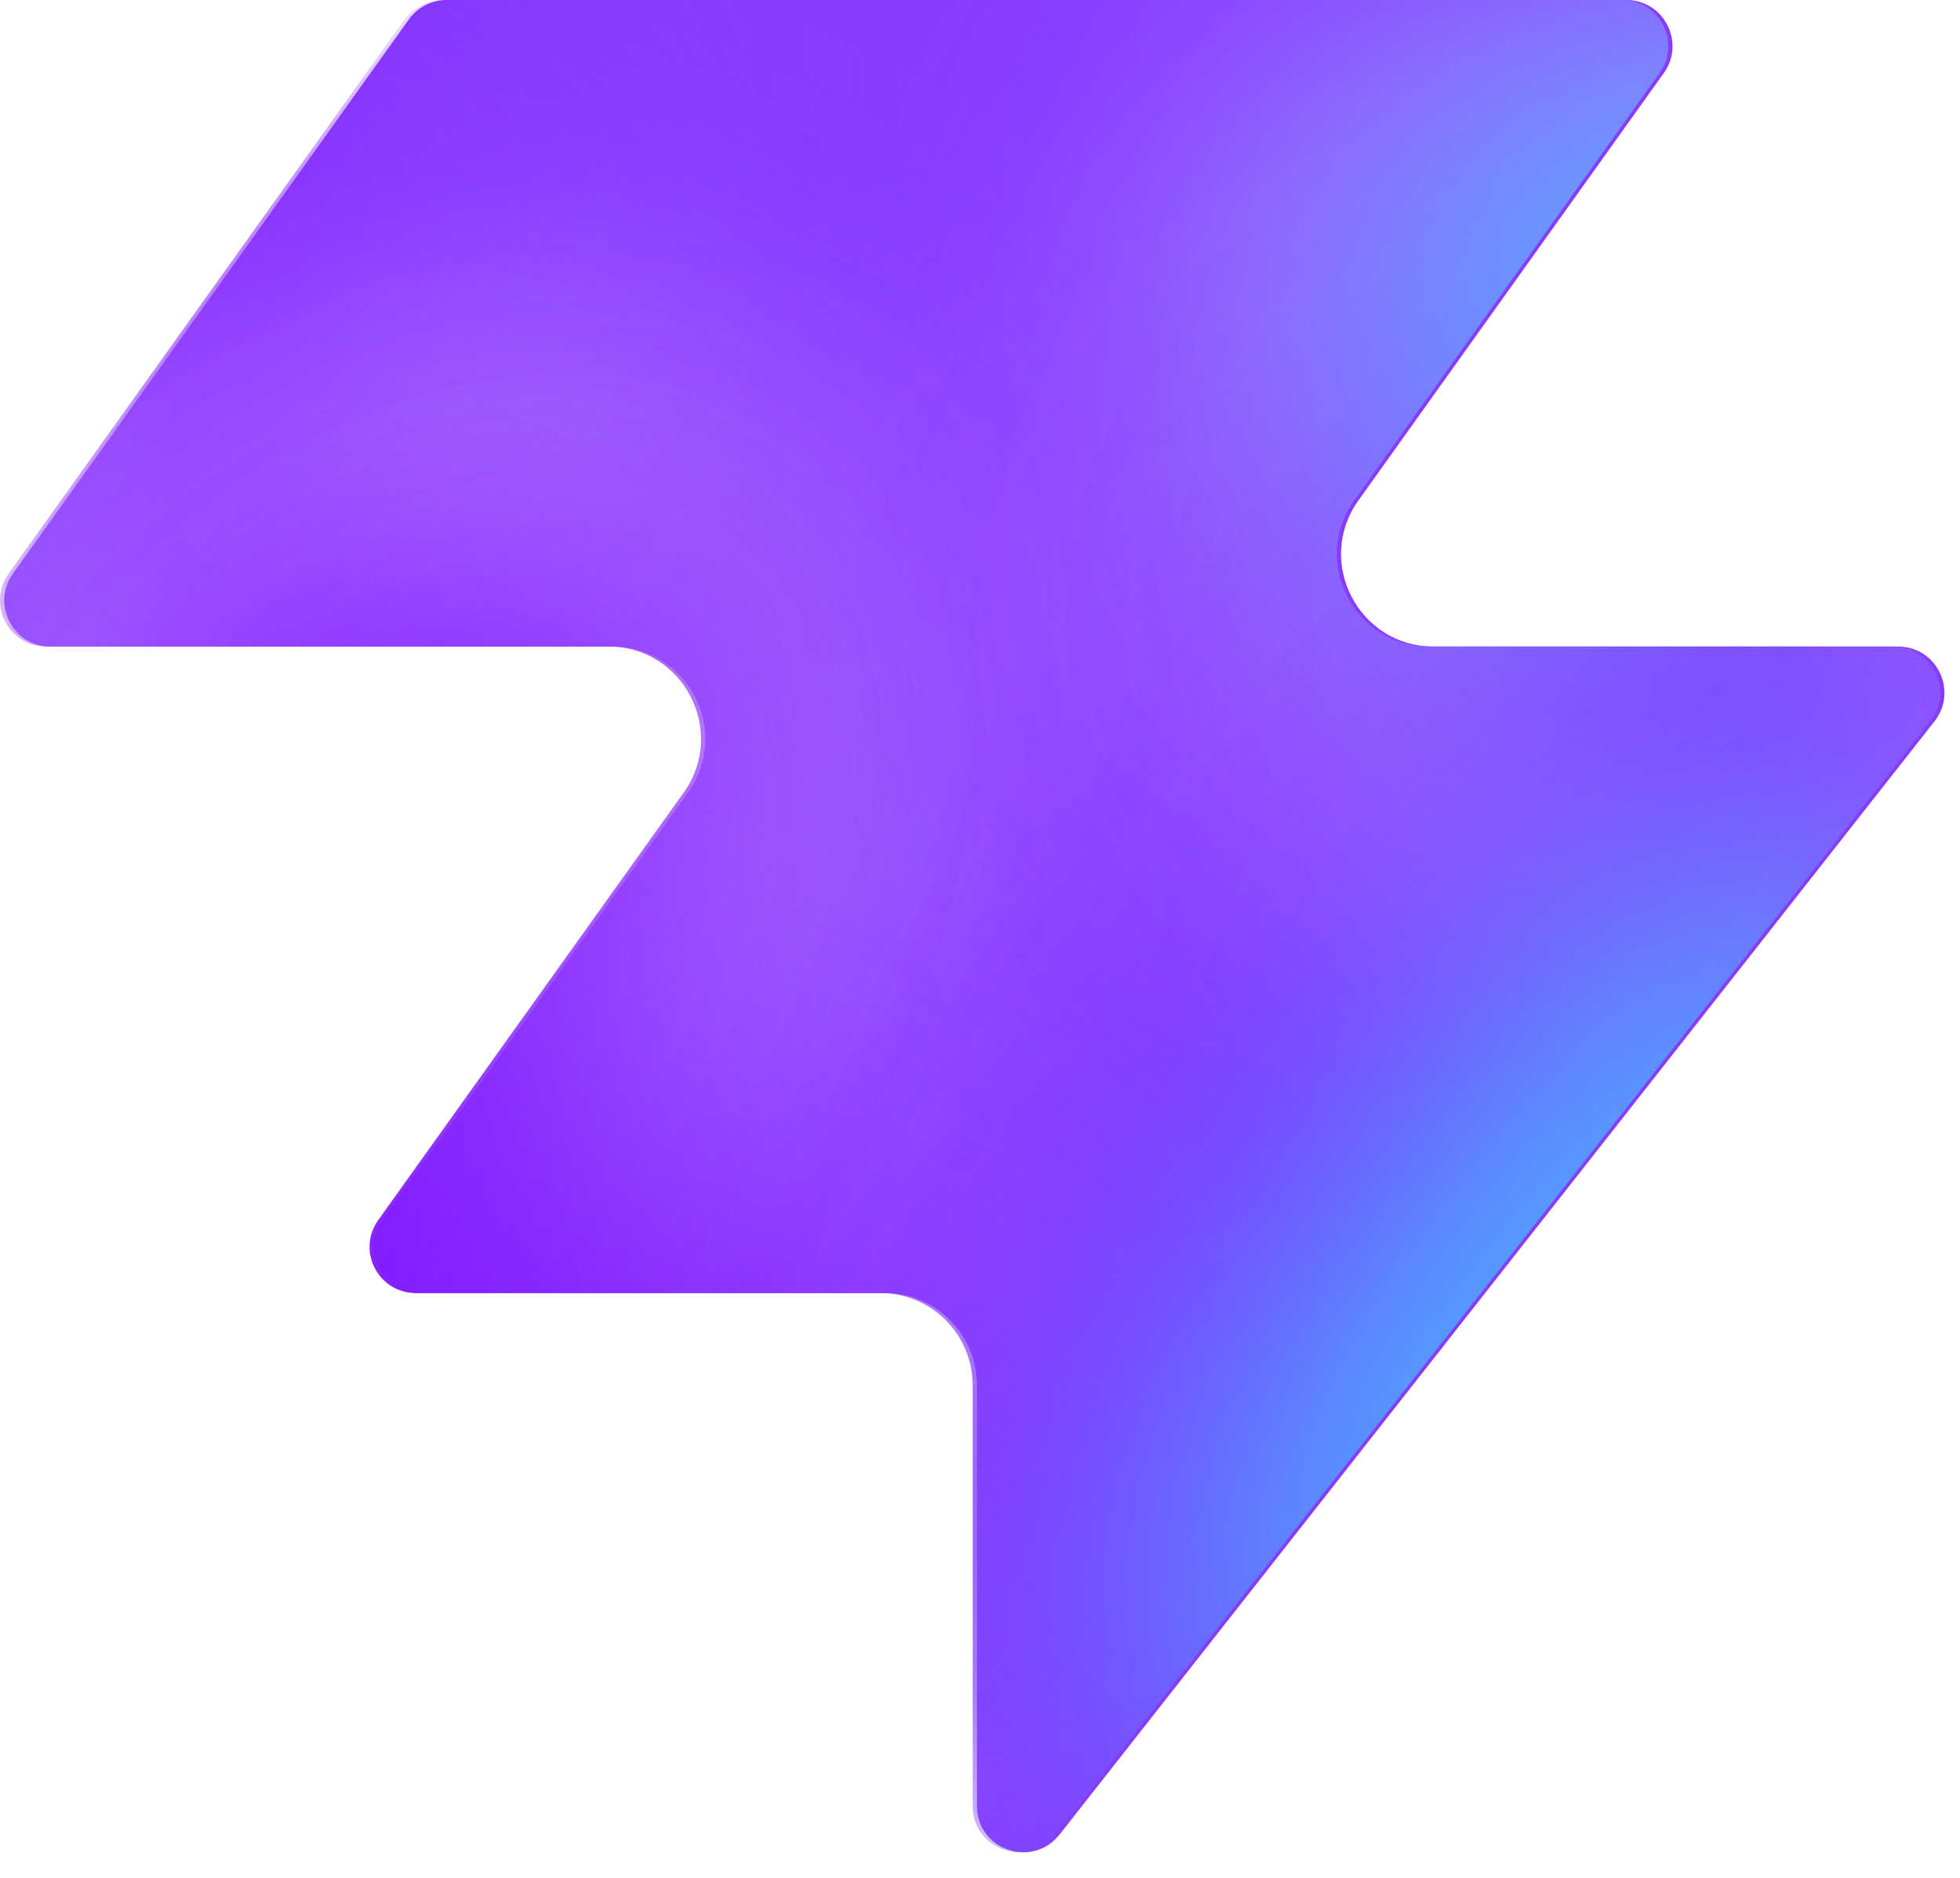
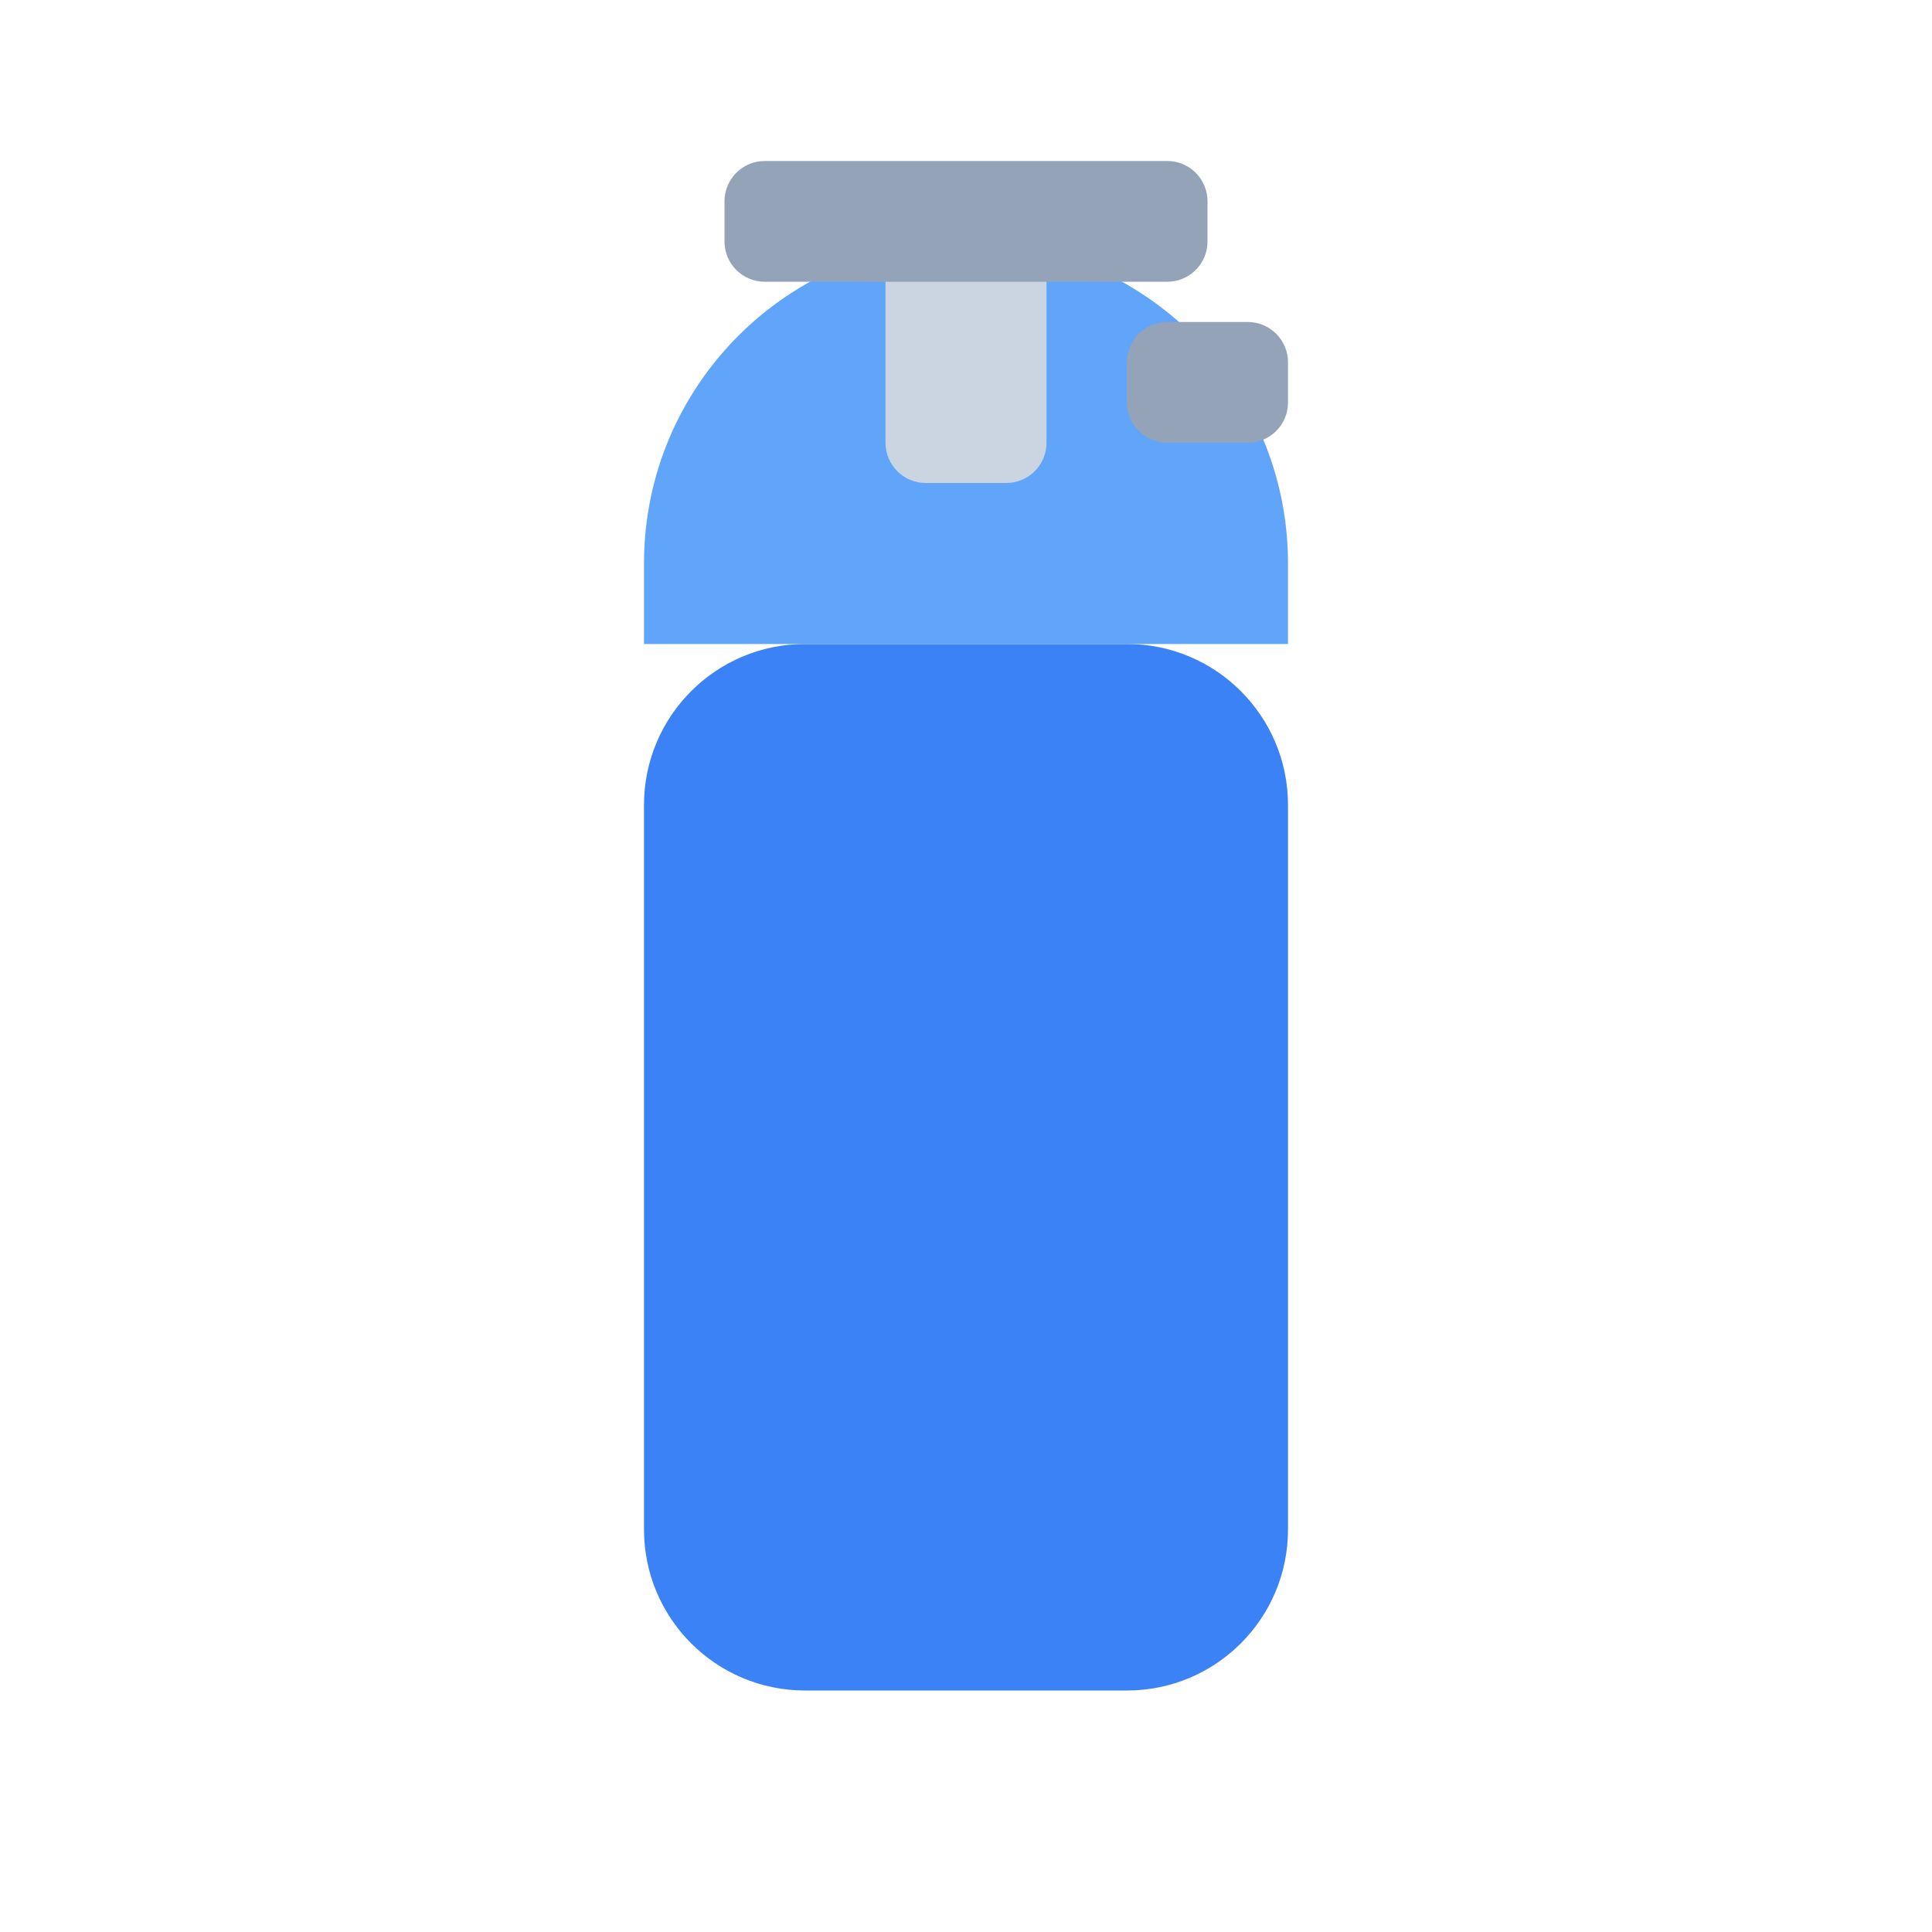
- <svg xmlns="http://www.w3.org/2000/svg" width="48" height="46" fill="none" viewBox="0 0 48 46">
-   <path fill="#863bff" d="M25.946 44.938c-.664.845-2.021.375-2.021-.698V33.937a2.26 2.26 0 0 0-2.262-2.262H10.287c-.92 0-1.456-1.04-.92-1.788l7.48-10.471c1.07-1.497 0-3.578-1.842-3.578H1.237c-.92 0-1.456-1.04-.92-1.788L10.013.474c.214-.297.556-.474.92-.474h28.894c.92 0 1.456 1.04.92 1.788l-7.48 10.471c-1.07 1.498 0 3.579 1.842 3.579h11.377c.943 0 1.473 1.088.89 1.83L25.947 44.94z" style="fill:#863bff;fill:color(display-p3 .525 .23 1);fill-opacity:1" />
-   <mask id="a" width="48" height="46" x="0" y="0" maskUnits="userSpaceOnUse" style="mask-type:alpha">
-     <path fill="#000" d="M25.842 44.938c-.664.844-2.021.375-2.021-.698V33.937a2.26 2.26 0 0 0-2.262-2.262H10.183c-.92 0-1.456-1.04-.92-1.788l7.48-10.471c1.07-1.498 0-3.579-1.842-3.579H1.133c-.92 0-1.456-1.04-.92-1.787L9.91.473c.214-.297.556-.474.92-.474h28.894c.92 0 1.456 1.04.92 1.788l-7.48 10.471c-1.07 1.498 0 3.578 1.842 3.578h11.377c.943 0 1.473 1.088.89 1.832L25.843 44.94z" style="fill:#000;fill-opacity:1" />
-   </mask>
-   <g mask="url(#a)">
-     <g filter="url(#b)">
-       <ellipse cx="5.508" cy="14.704" fill="#ede6ff" rx="5.508" ry="14.704" style="fill:#ede6ff;fill:color(display-p3 .927 .903 1);fill-opacity:1" transform="matrix(.00324 1 1 -.00324 -4.47 31.516)" />
-     </g>
-     <g filter="url(#c)">
-       <ellipse cx="10.399" cy="29.851" fill="#ede6ff" rx="10.399" ry="29.851" style="fill:#ede6ff;fill:color(display-p3 .927 .903 1);fill-opacity:1" transform="matrix(.00324 1 1 -.00324 -39.328 7.883)" />
-     </g>
-     <g filter="url(#d)">
-       <ellipse cx="5.508" cy="30.487" fill="#7e14ff" rx="5.508" ry="30.487" style="fill:#7e14ff;fill:color(display-p3 .492 .077 1);fill-opacity:1" transform="rotate(89.814 -25.913 -14.639)scale(1 -1)" />
-     </g>
-     <g filter="url(#e)">
-       <ellipse cx="5.508" cy="30.599" fill="#7e14ff" rx="5.508" ry="30.599" style="fill:#7e14ff;fill:color(display-p3 .492 .077 1);fill-opacity:1" transform="rotate(89.814 -32.644 -3.334)scale(1 -1)" />
-     </g>
-     <g filter="url(#f)">
-       <ellipse cx="5.508" cy="30.599" fill="#7e14ff" rx="5.508" ry="30.599" style="fill:#7e14ff;fill:color(display-p3 .492 .077 1);fill-opacity:1" transform="matrix(.00324 1 1 -.00324 -34.34 30.47)" />
-     </g>
-     <g filter="url(#g)">
-       <ellipse cx="14.072" cy="22.078" fill="#ede6ff" rx="14.072" ry="22.078" style="fill:#ede6ff;fill:color(display-p3 .927 .903 1);fill-opacity:1" transform="rotate(93.35 24.506 48.493)scale(-1 1)" />
-     </g>
-     <g filter="url(#h)">
-       <ellipse cx="3.47" cy="21.501" fill="#7e14ff" rx="3.47" ry="21.501" style="fill:#7e14ff;fill:color(display-p3 .492 .077 1);fill-opacity:1" transform="rotate(89.009 28.708 47.59)scale(-1 1)" />
-     </g>
-     <g filter="url(#i)">
-       <ellipse cx="3.47" cy="21.501" fill="#7e14ff" rx="3.47" ry="21.501" style="fill:#7e14ff;fill:color(display-p3 .492 .077 1);fill-opacity:1" transform="rotate(89.009 28.708 47.59)scale(-1 1)" />
-     </g>
-     <g filter="url(#j)">
-       <ellipse cx=".387" cy="8.972" fill="#7e14ff" rx="4.407" ry="29.108" style="fill:#7e14ff;fill:color(display-p3 .492 .077 1);fill-opacity:1" transform="rotate(39.51 .387 8.972)" />
-     </g>
-     <g filter="url(#k)">
-       <ellipse cx="47.523" cy="-6.092" fill="#7e14ff" rx="4.407" ry="29.108" style="fill:#7e14ff;fill:color(display-p3 .492 .077 1);fill-opacity:1" transform="rotate(37.892 47.523 -6.092)" />
-     </g>
-     <g filter="url(#l)">
-       <ellipse cx="41.412" cy="6.333" fill="#47bfff" rx="5.971" ry="9.665" style="fill:#47bfff;fill:color(display-p3 .28 .748 1);fill-opacity:1" transform="rotate(37.892 41.412 6.333)" />
-     </g>
-     <g filter="url(#m)">
-       <ellipse cx="-1.879" cy="38.332" fill="#7e14ff" rx="4.407" ry="29.108" style="fill:#7e14ff;fill:color(display-p3 .492 .077 1);fill-opacity:1" transform="rotate(37.892 -1.88 38.332)" />
-     </g>
-     <g filter="url(#n)">
-       <ellipse cx="-1.879" cy="38.332" fill="#7e14ff" rx="4.407" ry="29.108" style="fill:#7e14ff;fill:color(display-p3 .492 .077 1);fill-opacity:1" transform="rotate(37.892 -1.88 38.332)" />
-     </g>
-     <g filter="url(#o)">
-       <ellipse cx="35.651" cy="29.907" fill="#7e14ff" rx="4.407" ry="29.108" style="fill:#7e14ff;fill:color(display-p3 .492 .077 1);fill-opacity:1" transform="rotate(37.892 35.651 29.907)" />
-     </g>
-     <g filter="url(#p)">
-       <ellipse cx="38.418" cy="32.4" fill="#47bfff" rx="5.971" ry="15.297" style="fill:#47bfff;fill:color(display-p3 .28 .748 1);fill-opacity:1" transform="rotate(37.892 38.418 32.4)" />
-     </g>
-   </g>
-   <defs>
-     <filter id="b" width="60.045" height="41.654" x="-19.77" y="16.149" color-interpolation-filters="sRGB" filterUnits="userSpaceOnUse">
-       <feFlood flood-opacity="0" result="BackgroundImageFix" />
-       <feBlend in="SourceGraphic" in2="BackgroundImageFix" result="shape" />
-       <feGaussianBlur result="effect1_foregroundBlur_2002_17158" stdDeviation="7.659" />
-     </filter>
-     <filter id="c" width="90.34" height="51.437" x="-54.613" y="-7.533" color-interpolation-filters="sRGB" filterUnits="userSpaceOnUse">
-       <feFlood flood-opacity="0" result="BackgroundImageFix" />
-       <feBlend in="SourceGraphic" in2="BackgroundImageFix" result="shape" />
-       <feGaussianBlur result="effect1_foregroundBlur_2002_17158" stdDeviation="7.659" />
-     </filter>
-     <filter id="d" width="79.355" height="29.4" x="-49.64" y="2.03" color-interpolation-filters="sRGB" filterUnits="userSpaceOnUse">
-       <feFlood flood-opacity="0" result="BackgroundImageFix" />
-       <feBlend in="SourceGraphic" in2="BackgroundImageFix" result="shape" />
-       <feGaussianBlur result="effect1_foregroundBlur_2002_17158" stdDeviation="4.596" />
-     </filter>
-     <filter id="e" width="79.579" height="29.4" x="-45.045" y="20.029" color-interpolation-filters="sRGB" filterUnits="userSpaceOnUse">
-       <feFlood flood-opacity="0" result="BackgroundImageFix" />
-       <feBlend in="SourceGraphic" in2="BackgroundImageFix" result="shape" />
-       <feGaussianBlur result="effect1_foregroundBlur_2002_17158" stdDeviation="4.596" />
-     </filter>
-     <filter id="f" width="79.579" height="29.4" x="-43.513" y="21.178" color-interpolation-filters="sRGB" filterUnits="userSpaceOnUse">
-       <feFlood flood-opacity="0" result="BackgroundImageFix" />
-       <feBlend in="SourceGraphic" in2="BackgroundImageFix" result="shape" />
-       <feGaussianBlur result="effect1_foregroundBlur_2002_17158" stdDeviation="4.596" />
-     </filter>
-     <filter id="g" width="74.749" height="58.852" x="15.756" y="-17.901" color-interpolation-filters="sRGB" filterUnits="userSpaceOnUse">
-       <feFlood flood-opacity="0" result="BackgroundImageFix" />
-       <feBlend in="SourceGraphic" in2="BackgroundImageFix" result="shape" />
-       <feGaussianBlur result="effect1_foregroundBlur_2002_17158" stdDeviation="7.659" />
-     </filter>
-     <filter id="h" width="61.377" height="25.362" x="23.548" y="2.284" color-interpolation-filters="sRGB" filterUnits="userSpaceOnUse">
-       <feFlood flood-opacity="0" result="BackgroundImageFix" />
-       <feBlend in="SourceGraphic" in2="BackgroundImageFix" result="shape" />
-       <feGaussianBlur result="effect1_foregroundBlur_2002_17158" stdDeviation="4.596" />
-     </filter>
-     <filter id="i" width="61.377" height="25.362" x="23.548" y="2.284" color-interpolation-filters="sRGB" filterUnits="userSpaceOnUse">
-       <feFlood flood-opacity="0" result="BackgroundImageFix" />
-       <feBlend in="SourceGraphic" in2="BackgroundImageFix" result="shape" />
-       <feGaussianBlur result="effect1_foregroundBlur_2002_17158" stdDeviation="4.596" />
-     </filter>
-     <filter id="j" width="56.045" height="63.649" x="-27.636" y="-22.853" color-interpolation-filters="sRGB" filterUnits="userSpaceOnUse">
-       <feFlood flood-opacity="0" result="BackgroundImageFix" />
-       <feBlend in="SourceGraphic" in2="BackgroundImageFix" result="shape" />
-       <feGaussianBlur result="effect1_foregroundBlur_2002_17158" stdDeviation="4.596" />
-     </filter>
-     <filter id="k" width="54.814" height="64.646" x="20.116" y="-38.415" color-interpolation-filters="sRGB" filterUnits="userSpaceOnUse">
-       <feFlood flood-opacity="0" result="BackgroundImageFix" />
-       <feBlend in="SourceGraphic" in2="BackgroundImageFix" result="shape" />
-       <feGaussianBlur result="effect1_foregroundBlur_2002_17158" stdDeviation="4.596" />
-     </filter>
-     <filter id="l" width="33.541" height="35.313" x="24.641" y="-11.323" color-interpolation-filters="sRGB" filterUnits="userSpaceOnUse">
-       <feFlood flood-opacity="0" result="BackgroundImageFix" />
-       <feBlend in="SourceGraphic" in2="BackgroundImageFix" result="shape" />
-       <feGaussianBlur result="effect1_foregroundBlur_2002_17158" stdDeviation="4.596" />
-     </filter>
-     <filter id="m" width="54.814" height="64.646" x="-29.286" y="6.009" color-interpolation-filters="sRGB" filterUnits="userSpaceOnUse">
-       <feFlood flood-opacity="0" result="BackgroundImageFix" />
-       <feBlend in="SourceGraphic" in2="BackgroundImageFix" result="shape" />
-       <feGaussianBlur result="effect1_foregroundBlur_2002_17158" stdDeviation="4.596" />
-     </filter>
-     <filter id="n" width="54.814" height="64.646" x="-29.286" y="6.009" color-interpolation-filters="sRGB" filterUnits="userSpaceOnUse">
-       <feFlood flood-opacity="0" result="BackgroundImageFix" />
-       <feBlend in="SourceGraphic" in2="BackgroundImageFix" result="shape" />
-       <feGaussianBlur result="effect1_foregroundBlur_2002_17158" stdDeviation="4.596" />
-     </filter>
-     <filter id="o" width="54.814" height="64.646" x="8.244" y="-2.416" color-interpolation-filters="sRGB" filterUnits="userSpaceOnUse">
-       <feFlood flood-opacity="0" result="BackgroundImageFix" />
-       <feBlend in="SourceGraphic" in2="BackgroundImageFix" result="shape" />
-       <feGaussianBlur result="effect1_foregroundBlur_2002_17158" stdDeviation="4.596" />
-     </filter>
-     <filter id="p" width="39.409" height="43.623" x="18.713" y="10.588" color-interpolation-filters="sRGB" filterUnits="userSpaceOnUse">
-       <feFlood flood-opacity="0" result="BackgroundImageFix" />
-       <feBlend in="SourceGraphic" in2="BackgroundImageFix" result="shape" />
-       <feGaussianBlur result="effect1_foregroundBlur_2002_17158" stdDeviation="4.596" />
-     </filter>
-   </defs>
+ <svg xmlns="http://www.w3.org/2000/svg" viewBox="0 0 24 24" fill="none">
+   <rect x="8" y="8" width="8" height="13" rx="2" fill="#3b82f6" />
+   <path d="M8 8v-1a4 4 0 018 0v1H8z" fill="#60a5fa" />
+   <rect x="11" y="3" width="2" height="3" fill="#cbd5e1" rx="0.5" />
+   <rect x="9" y="2" width="6" height="1.5" fill="#94a3b8" rx="0.5" />
+   <rect x="14" y="4" width="2" height="1.5" fill="#94a3b8" rx="0.5" />
</svg>
